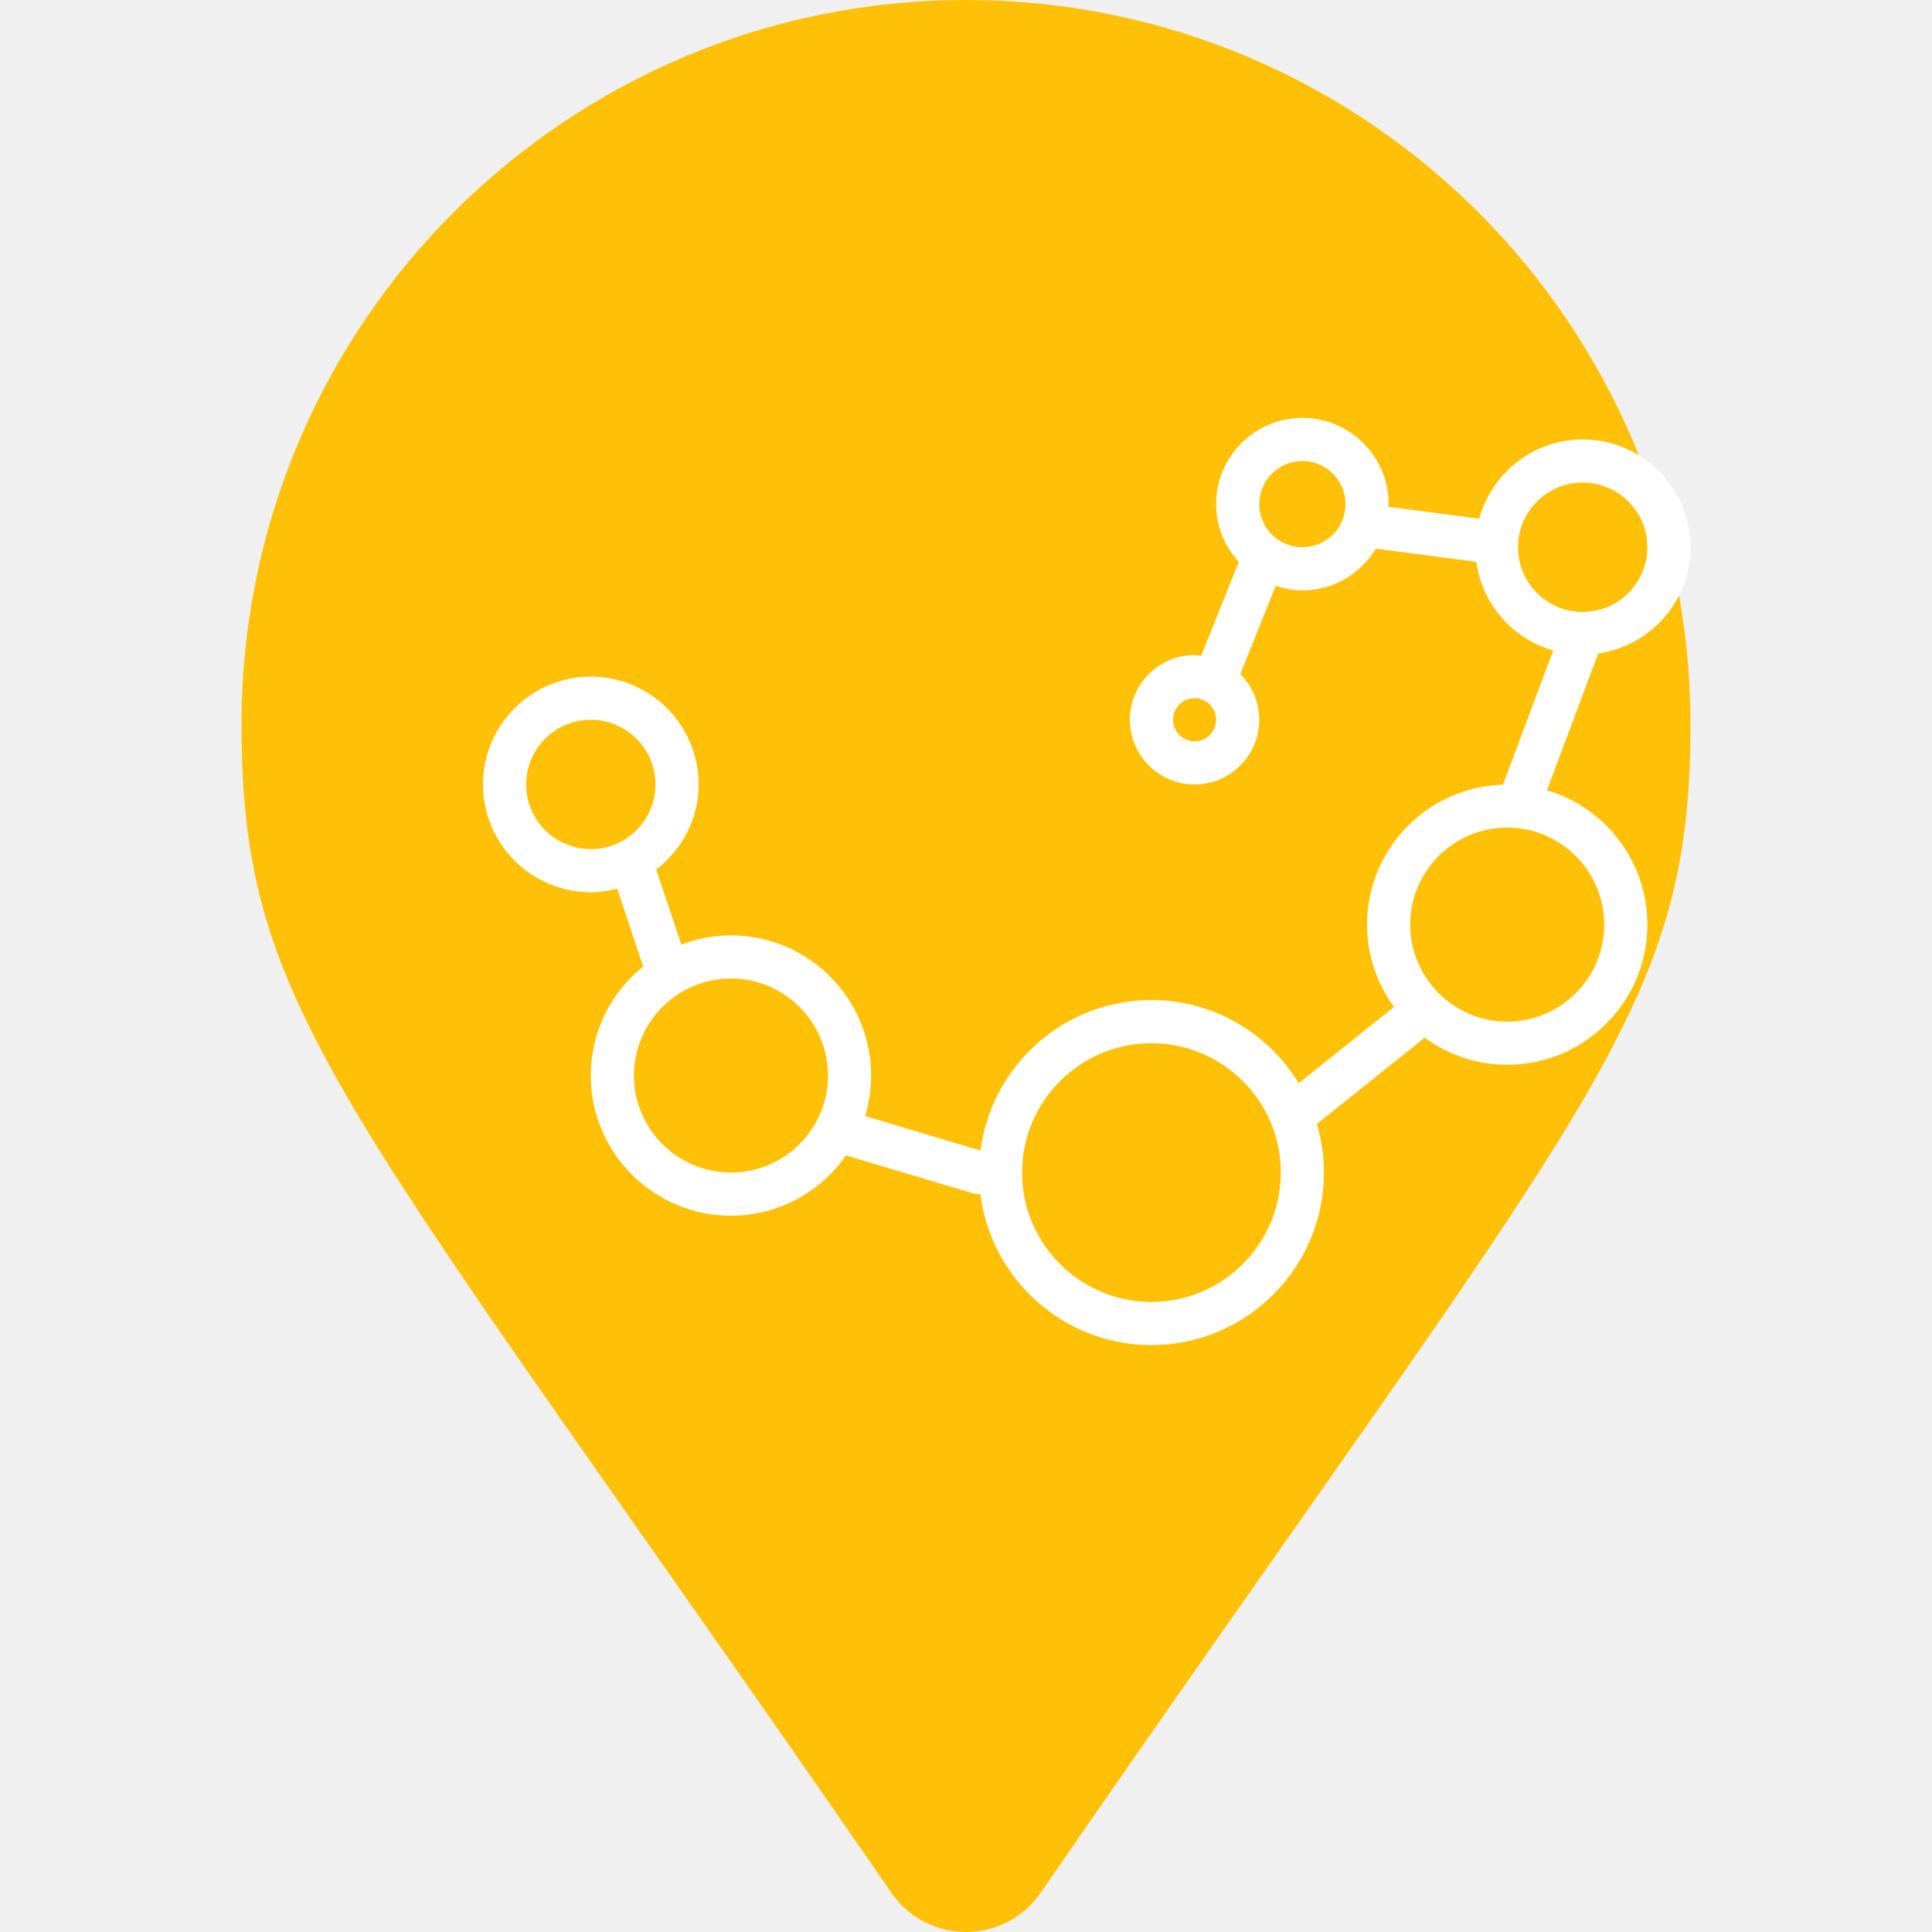
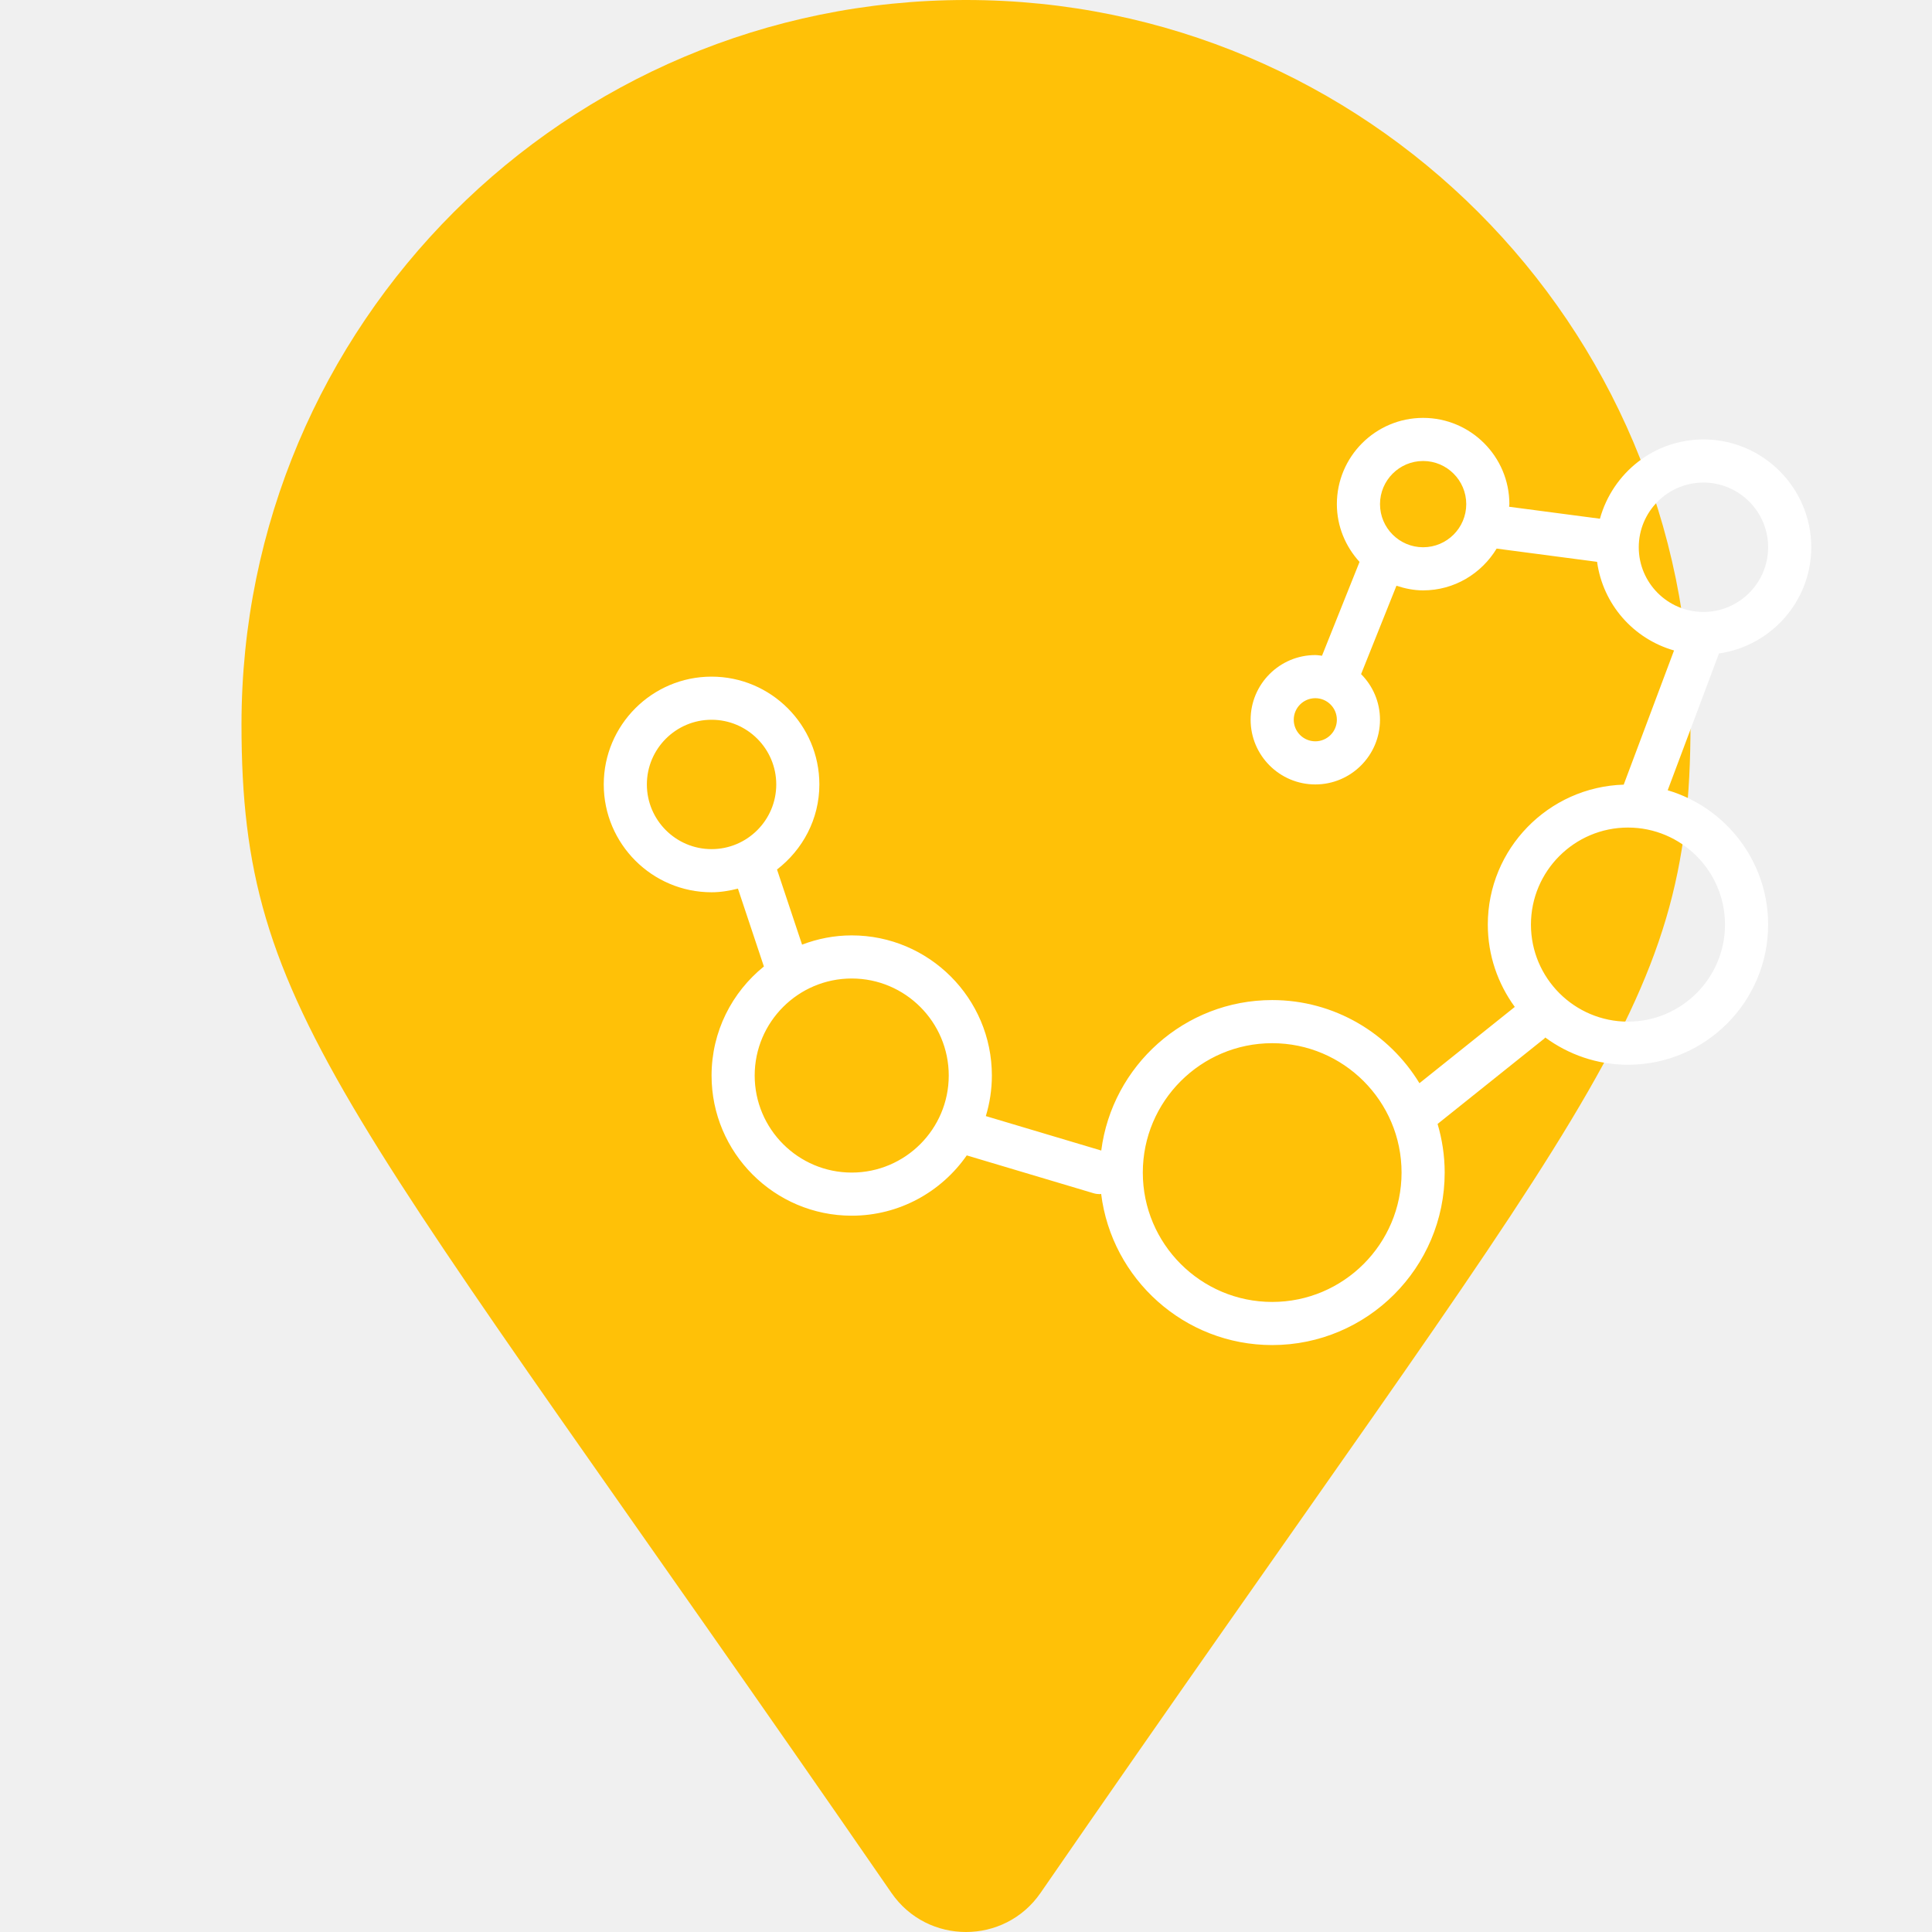
<svg xmlns="http://www.w3.org/2000/svg" viewBox="-64 -64 128 128" id="bird" class="pin">
  <g class="drop">
    <path fill="#ffc107" transform="scale(0.25) translate(-192,-256)" d="M172.268 501.67C26.97 291.031 0 269.413 0 192 0 85.961 85.961 0 192 0s192 85.961 192 192c0 77.413-26.97 99.031-172.268 309.67-9.535 13.774-29.93 13.773-39.464 0z" />
-     <path fill="#ffffff" transform="translate(0,-20) scale(0.1) translate(-320,-256)" d="M 800.00,178.57            C 800.00,139.19 767.95,107.14 728.57,107.14              695.77,107.14 668.35,129.49 660.00,159.67              660.00,159.67 599.82,151.74 599.82,151.74              599.84,151.15 600.00,150.59 600.00,150.00              600.00,118.48 574.36,92.86 542.86,92.86              511.35,92.86 485.71,118.48 485.71,150.00              485.71,164.77 491.49,178.13 500.73,188.28              500.73,188.28 475.86,250.44 475.86,250.44              474.38,250.29 472.94,250.00 471.43,250.00              447.79,250.00 428.57,269.22 428.57,292.85              428.57,316.49 447.79,335.71 471.43,335.71              495.06,335.71 514.28,316.49 514.28,292.85              514.28,281.06 509.49,270.38 501.76,262.62              501.76,262.62 525.19,204.06 525.19,204.06              530.78,205.90 536.65,207.14 542.85,207.14              563.54,207.14 581.54,195.98 591.56,179.46              591.56,179.46 658.11,188.23 658.11,188.23              661.99,216.46 682.24,239.28 709.09,246.95              709.09,246.95 675.75,335.85 675.75,335.85              625.86,337.36 585.71,378.32 585.71,428.57              585.71,448.96 592.40,467.78 603.59,483.11              603.59,483.11 540.42,533.65 540.42,533.65              520.34,500.69 484.18,478.57 442.85,478.57              384.79,478.57 336.81,522.13 329.61,578.26              329.61,578.26 253.14,555.44 253.14,555.44              255.72,546.92 257.14,537.91 257.14,528.57              257.14,477.37 215.48,435.72 164.28,435.72              152.69,435.72 141.63,437.95 131.39,441.85              131.39,441.85 114.79,392.07 114.79,392.07              131.73,379.00 142.85,358.72 142.85,335.72              142.85,296.33 110.81,264.29 71.42,264.29              32.04,264.29 0.00,296.33 0.00,335.72              0.00,375.10 32.05,407.15 71.43,407.15              77.49,407.15 83.28,406.16 88.90,404.73              88.90,404.73 106.10,456.32 106.10,456.32              84.98,473.36 71.43,499.40 71.43,528.58              71.43,579.78 113.09,621.43 164.29,621.43              195.83,621.43 223.71,605.59 240.50,581.48              240.50,581.48 324.48,606.54 324.48,606.54              325.85,606.95 327.23,607.14 328.58,607.14              328.91,607.14 329.21,607.01 329.54,606.99              336.53,663.35 384.63,707.14 442.86,707.14              505.87,707.14 557.14,655.87 557.14,592.86              557.14,581.66 555.45,570.87 552.44,560.64              552.44,560.64 623.21,504.02 623.21,504.02              623.44,503.84 623.54,503.56 623.76,503.36              639.15,514.66 658.06,521.43 678.57,521.43              729.77,521.43 771.43,479.77 771.43,428.57              771.43,386.52 743.30,350.95 704.89,339.57              704.89,339.57 738.86,248.96 738.86,248.96              773.35,243.92 800.00,214.43 800.00,178.57 Z            M 471.43,307.14            C 463.55,307.14 457.14,300.74 457.14,292.86              457.14,284.97 463.55,278.57 471.43,278.57              479.30,278.57 485.71,284.97 485.71,292.86              485.71,300.74 479.30,307.14 471.43,307.14 Z            M 542.86,178.57            C 527.10,178.57 514.29,165.75 514.29,150.00              514.29,134.25 527.10,121.42 542.86,121.42              558.61,121.42 571.43,134.25 571.43,150.00              571.43,165.75 558.61,178.57 542.86,178.57 Z            M 71.43,378.57            C 47.80,378.57 28.57,359.35 28.57,335.72              28.57,312.08 47.80,292.86 71.43,292.86              95.06,292.86 114.29,312.08 114.29,335.72              114.29,359.35 95.06,378.57 71.43,378.57 Z            M 164.29,592.86            C 128.84,592.86 100.00,564.02 100.00,528.57              100.00,493.12 128.84,464.28 164.29,464.28              199.74,464.28 228.57,493.12 228.57,528.57              228.57,564.02 199.74,592.86 164.29,592.86 Z            M 442.86,678.57            C 395.59,678.57 357.14,640.12 357.14,592.86              357.14,545.59 395.59,507.14 442.86,507.14              490.12,507.14 528.57,545.59 528.57,592.86              528.57,640.12 490.12,678.57 442.86,678.57 Z            M 742.86,428.57            C 742.86,464.02 714.02,492.86 678.57,492.86              643.12,492.86 614.29,464.02 614.29,428.57              614.29,393.12 643.12,364.28 678.57,364.28              714.02,364.28 742.86,393.12 742.86,428.57 Z            M 685.72,178.57            C 685.72,154.94 704.94,135.71 728.57,135.71              752.21,135.71 771.43,154.94 771.43,178.57              771.43,202.20 752.21,221.43 728.57,221.43              704.94,221.43 685.72,202.21 685.72,178.57 Z" />
+     <path fill="#ffffff" transform="translate(0,-20) scale(0.1) translate(-240,-256)" d="M 800.00,178.57            C 800.00,139.19 767.95,107.14 728.57,107.14              695.77,107.14 668.35,129.49 660.00,159.67              660.00,159.67 599.82,151.74 599.82,151.74              599.84,151.15 600.00,150.59 600.00,150.00              600.00,118.48 574.36,92.86 542.86,92.86              511.35,92.86 485.71,118.48 485.71,150.00              485.71,164.77 491.49,178.13 500.73,188.28              500.73,188.28 475.86,250.44 475.86,250.44              474.38,250.29 472.94,250.00 471.43,250.00              447.79,250.00 428.57,269.22 428.57,292.85              428.57,316.49 447.79,335.71 471.43,335.71              495.06,335.71 514.28,316.49 514.28,292.85              514.28,281.06 509.49,270.38 501.76,262.62              501.76,262.62 525.19,204.06 525.19,204.06              530.78,205.90 536.65,207.14 542.85,207.14              563.54,207.14 581.54,195.98 591.56,179.46              591.56,179.46 658.11,188.23 658.11,188.23              661.99,216.46 682.24,239.28 709.09,246.95              709.09,246.95 675.75,335.85 675.75,335.85              625.86,337.36 585.71,378.32 585.71,428.57              585.71,448.96 592.40,467.78 603.59,483.11              603.59,483.11 540.42,533.65 540.42,533.65              520.34,500.69 484.18,478.57 442.85,478.57              384.79,478.57 336.81,522.13 329.61,578.26              329.61,578.26 253.14,555.44 253.14,555.44              255.72,546.92 257.14,537.91 257.14,528.57              257.14,477.37 215.48,435.72 164.28,435.72              152.69,435.72 141.63,437.95 131.39,441.85              131.39,441.85 114.79,392.07 114.79,392.07              131.73,379.00 142.85,358.72 142.85,335.72              142.85,296.33 110.81,264.29 71.42,264.29              32.04,264.29 0.00,296.33 0.00,335.72              0.00,375.10 32.05,407.15 71.43,407.15              77.49,407.15 83.28,406.16 88.90,404.73              88.90,404.73 106.10,456.32 106.10,456.32              84.98,473.36 71.43,499.40 71.43,528.58              71.43,579.78 113.09,621.43 164.29,621.43              195.83,621.43 223.71,605.59 240.50,581.48              240.50,581.48 324.48,606.54 324.48,606.54              325.85,606.95 327.23,607.14 328.58,607.14              328.91,607.14 329.21,607.01 329.54,606.99              336.53,663.35 384.63,707.14 442.86,707.14              505.87,707.14 557.14,655.87 557.14,592.86              557.14,581.66 555.45,570.87 552.44,560.64              552.44,560.64 623.21,504.02 623.21,504.02              623.44,503.84 623.54,503.56 623.76,503.36              639.15,514.66 658.06,521.43 678.57,521.43              729.77,521.43 771.43,479.77 771.43,428.57              771.43,386.52 743.30,350.95 704.89,339.57              704.89,339.57 738.86,248.96 738.86,248.96              773.35,243.92 800.00,214.43 800.00,178.57 Z            M 471.43,307.14            C 463.55,307.14 457.14,300.74 457.14,292.86              457.14,284.97 463.55,278.57 471.43,278.57              479.30,278.57 485.71,284.97 485.71,292.86              485.71,300.74 479.30,307.14 471.43,307.14 Z            M 542.86,178.57            C 527.10,178.57 514.29,165.75 514.29,150.00              514.29,134.25 527.10,121.42 542.86,121.42              558.61,121.42 571.43,134.25 571.43,150.00              571.43,165.75 558.61,178.57 542.86,178.57 Z            M 71.43,378.57            C 47.80,378.57 28.57,359.35 28.57,335.72              28.57,312.08 47.80,292.86 71.43,292.86              95.06,292.86 114.29,312.08 114.29,335.72              114.29,359.35 95.06,378.57 71.43,378.57 Z            M 164.29,592.86            C 128.84,592.86 100.00,564.02 100.00,528.57              100.00,493.12 128.84,464.28 164.29,464.28              199.74,464.28 228.57,493.12 228.57,528.57              228.57,564.02 199.74,592.86 164.29,592.86 Z            M 442.86,678.57            C 395.59,678.57 357.14,640.12 357.14,592.86              357.14,545.59 395.59,507.14 442.86,507.14              490.12,507.14 528.57,545.59 528.57,592.86              528.57,640.12 490.12,678.57 442.86,678.57 Z            M 742.86,428.57            C 742.86,464.02 714.02,492.86 678.57,492.86              643.12,492.86 614.29,464.02 614.29,428.57              614.29,393.12 643.12,364.28 678.57,364.28              714.02,364.28 742.86,393.12 742.86,428.57 Z            M 685.72,178.57            C 685.72,154.94 704.94,135.71 728.57,135.71              752.21,135.71 771.43,154.94 771.43,178.57              771.43,202.20 752.21,221.43 728.57,221.43              704.94,221.43 685.72,202.21 685.72,178.57 Z" />
  </g>
</svg>
